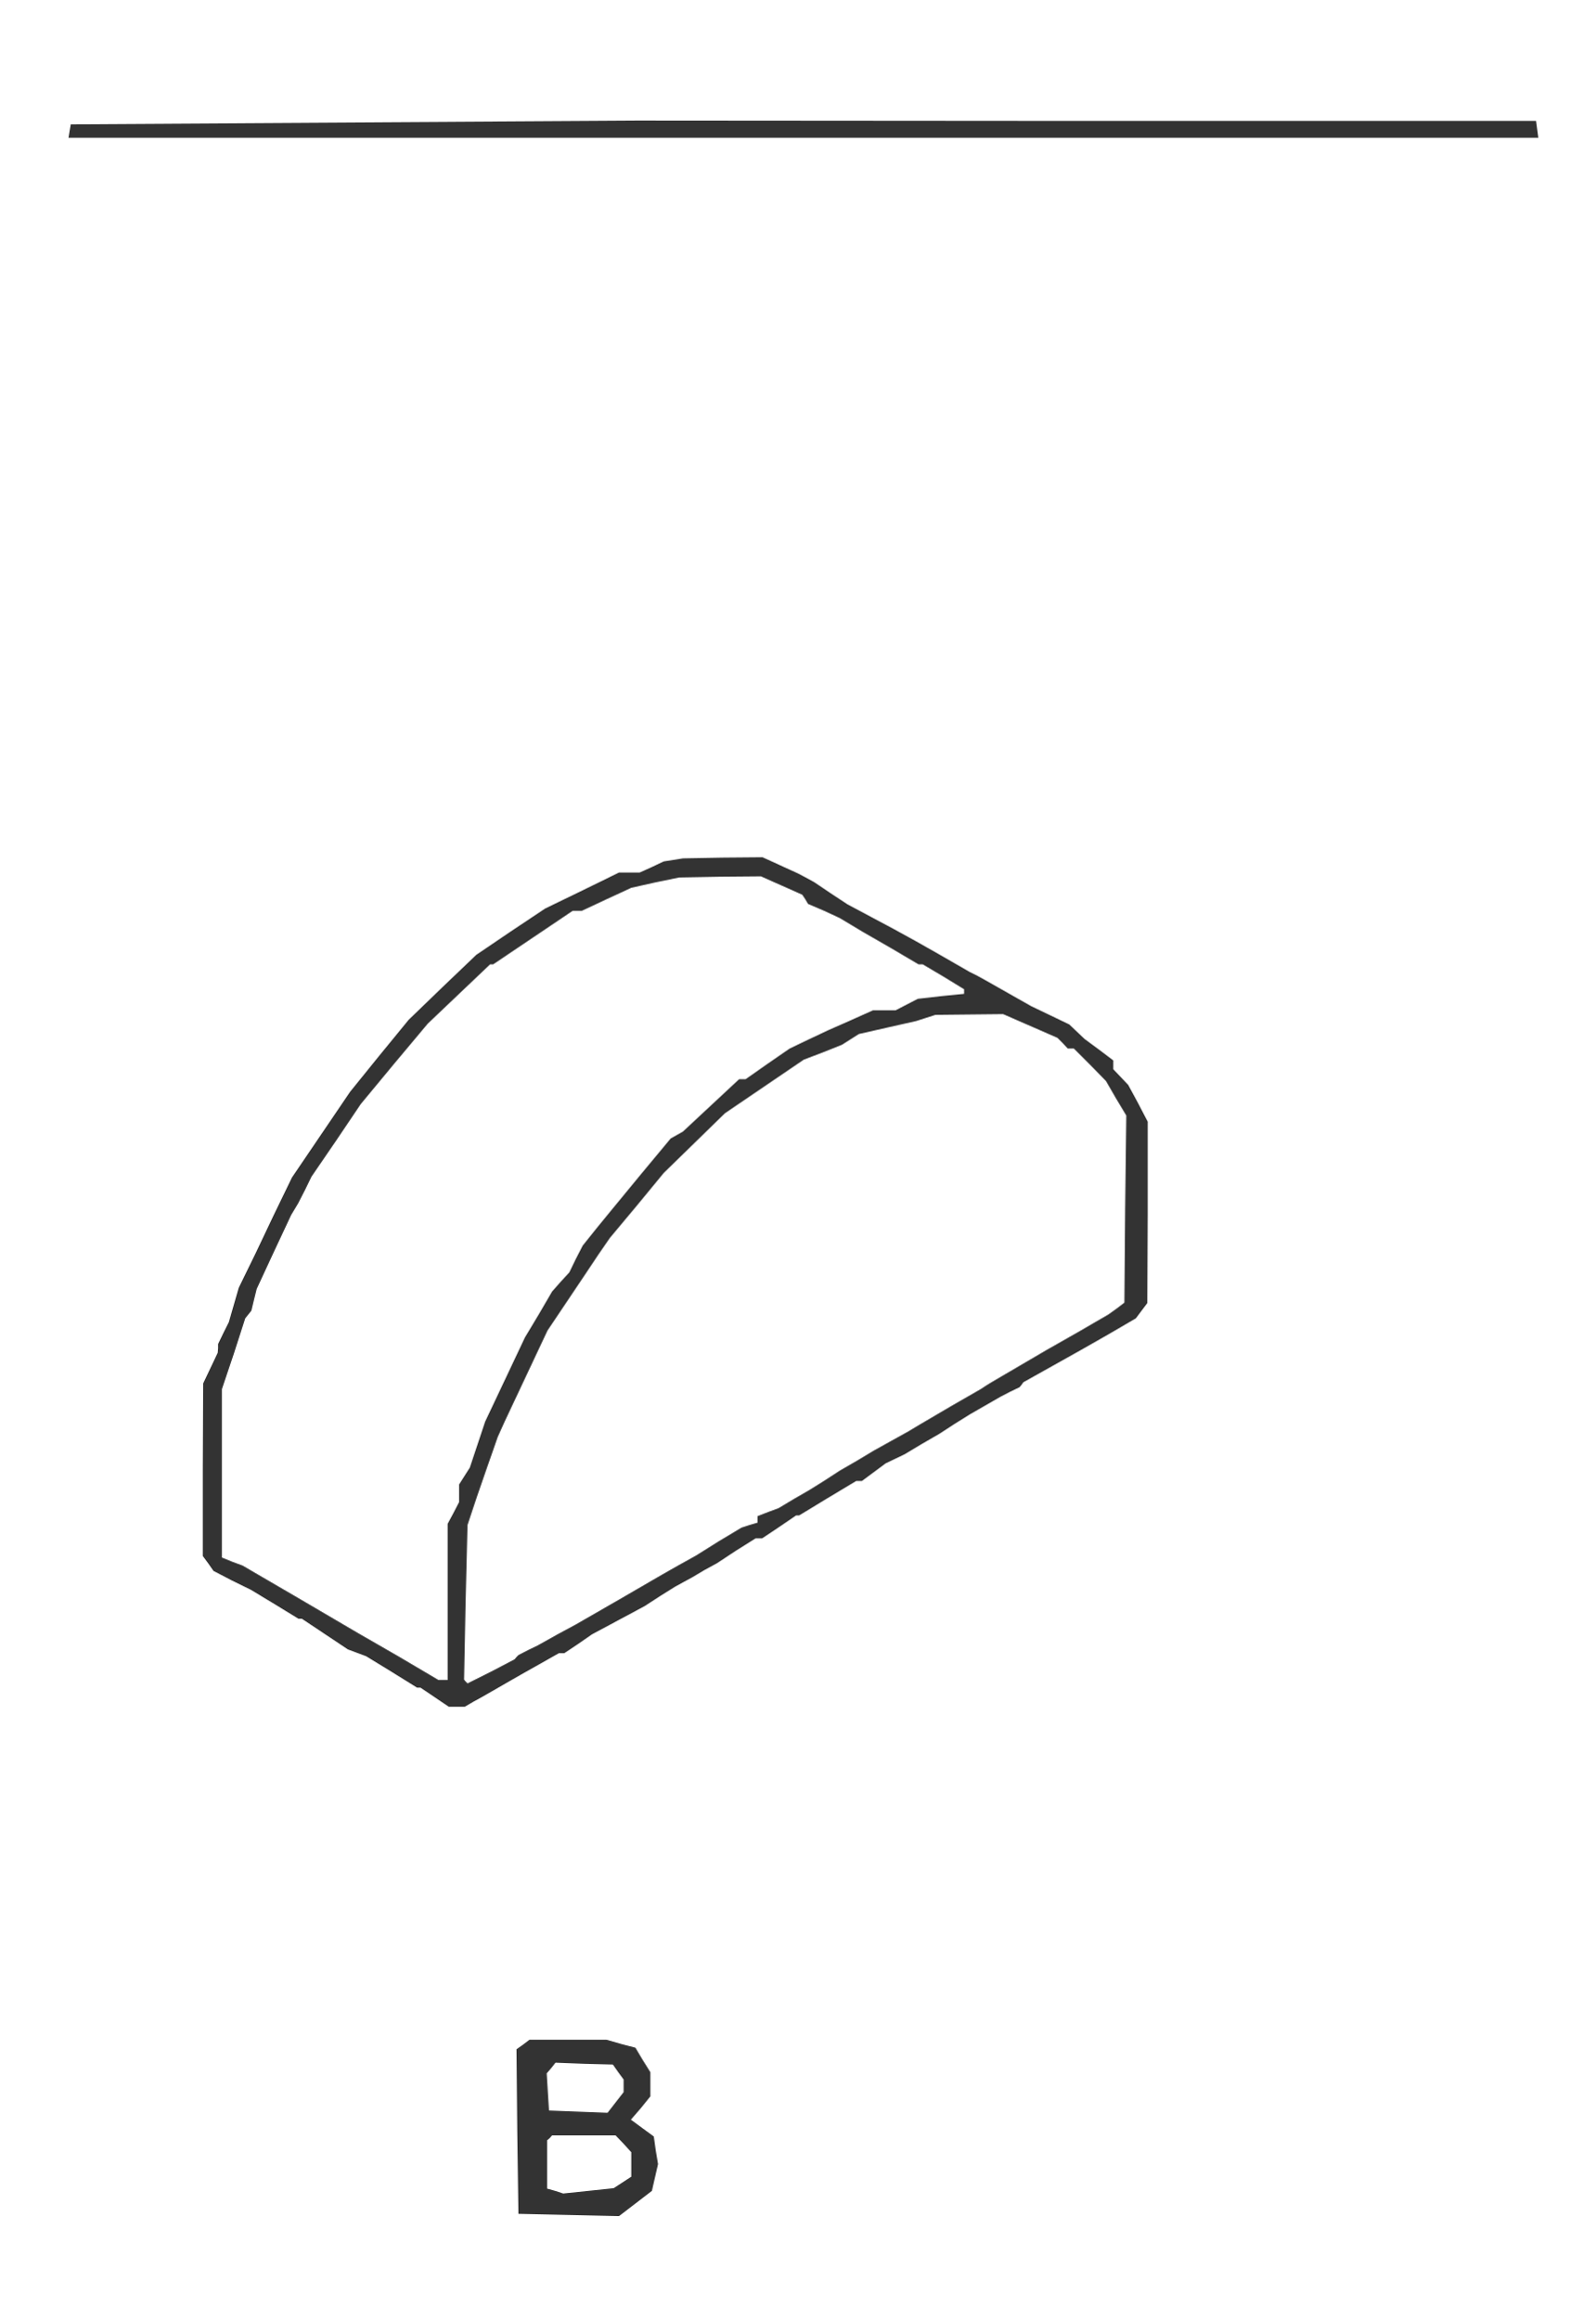
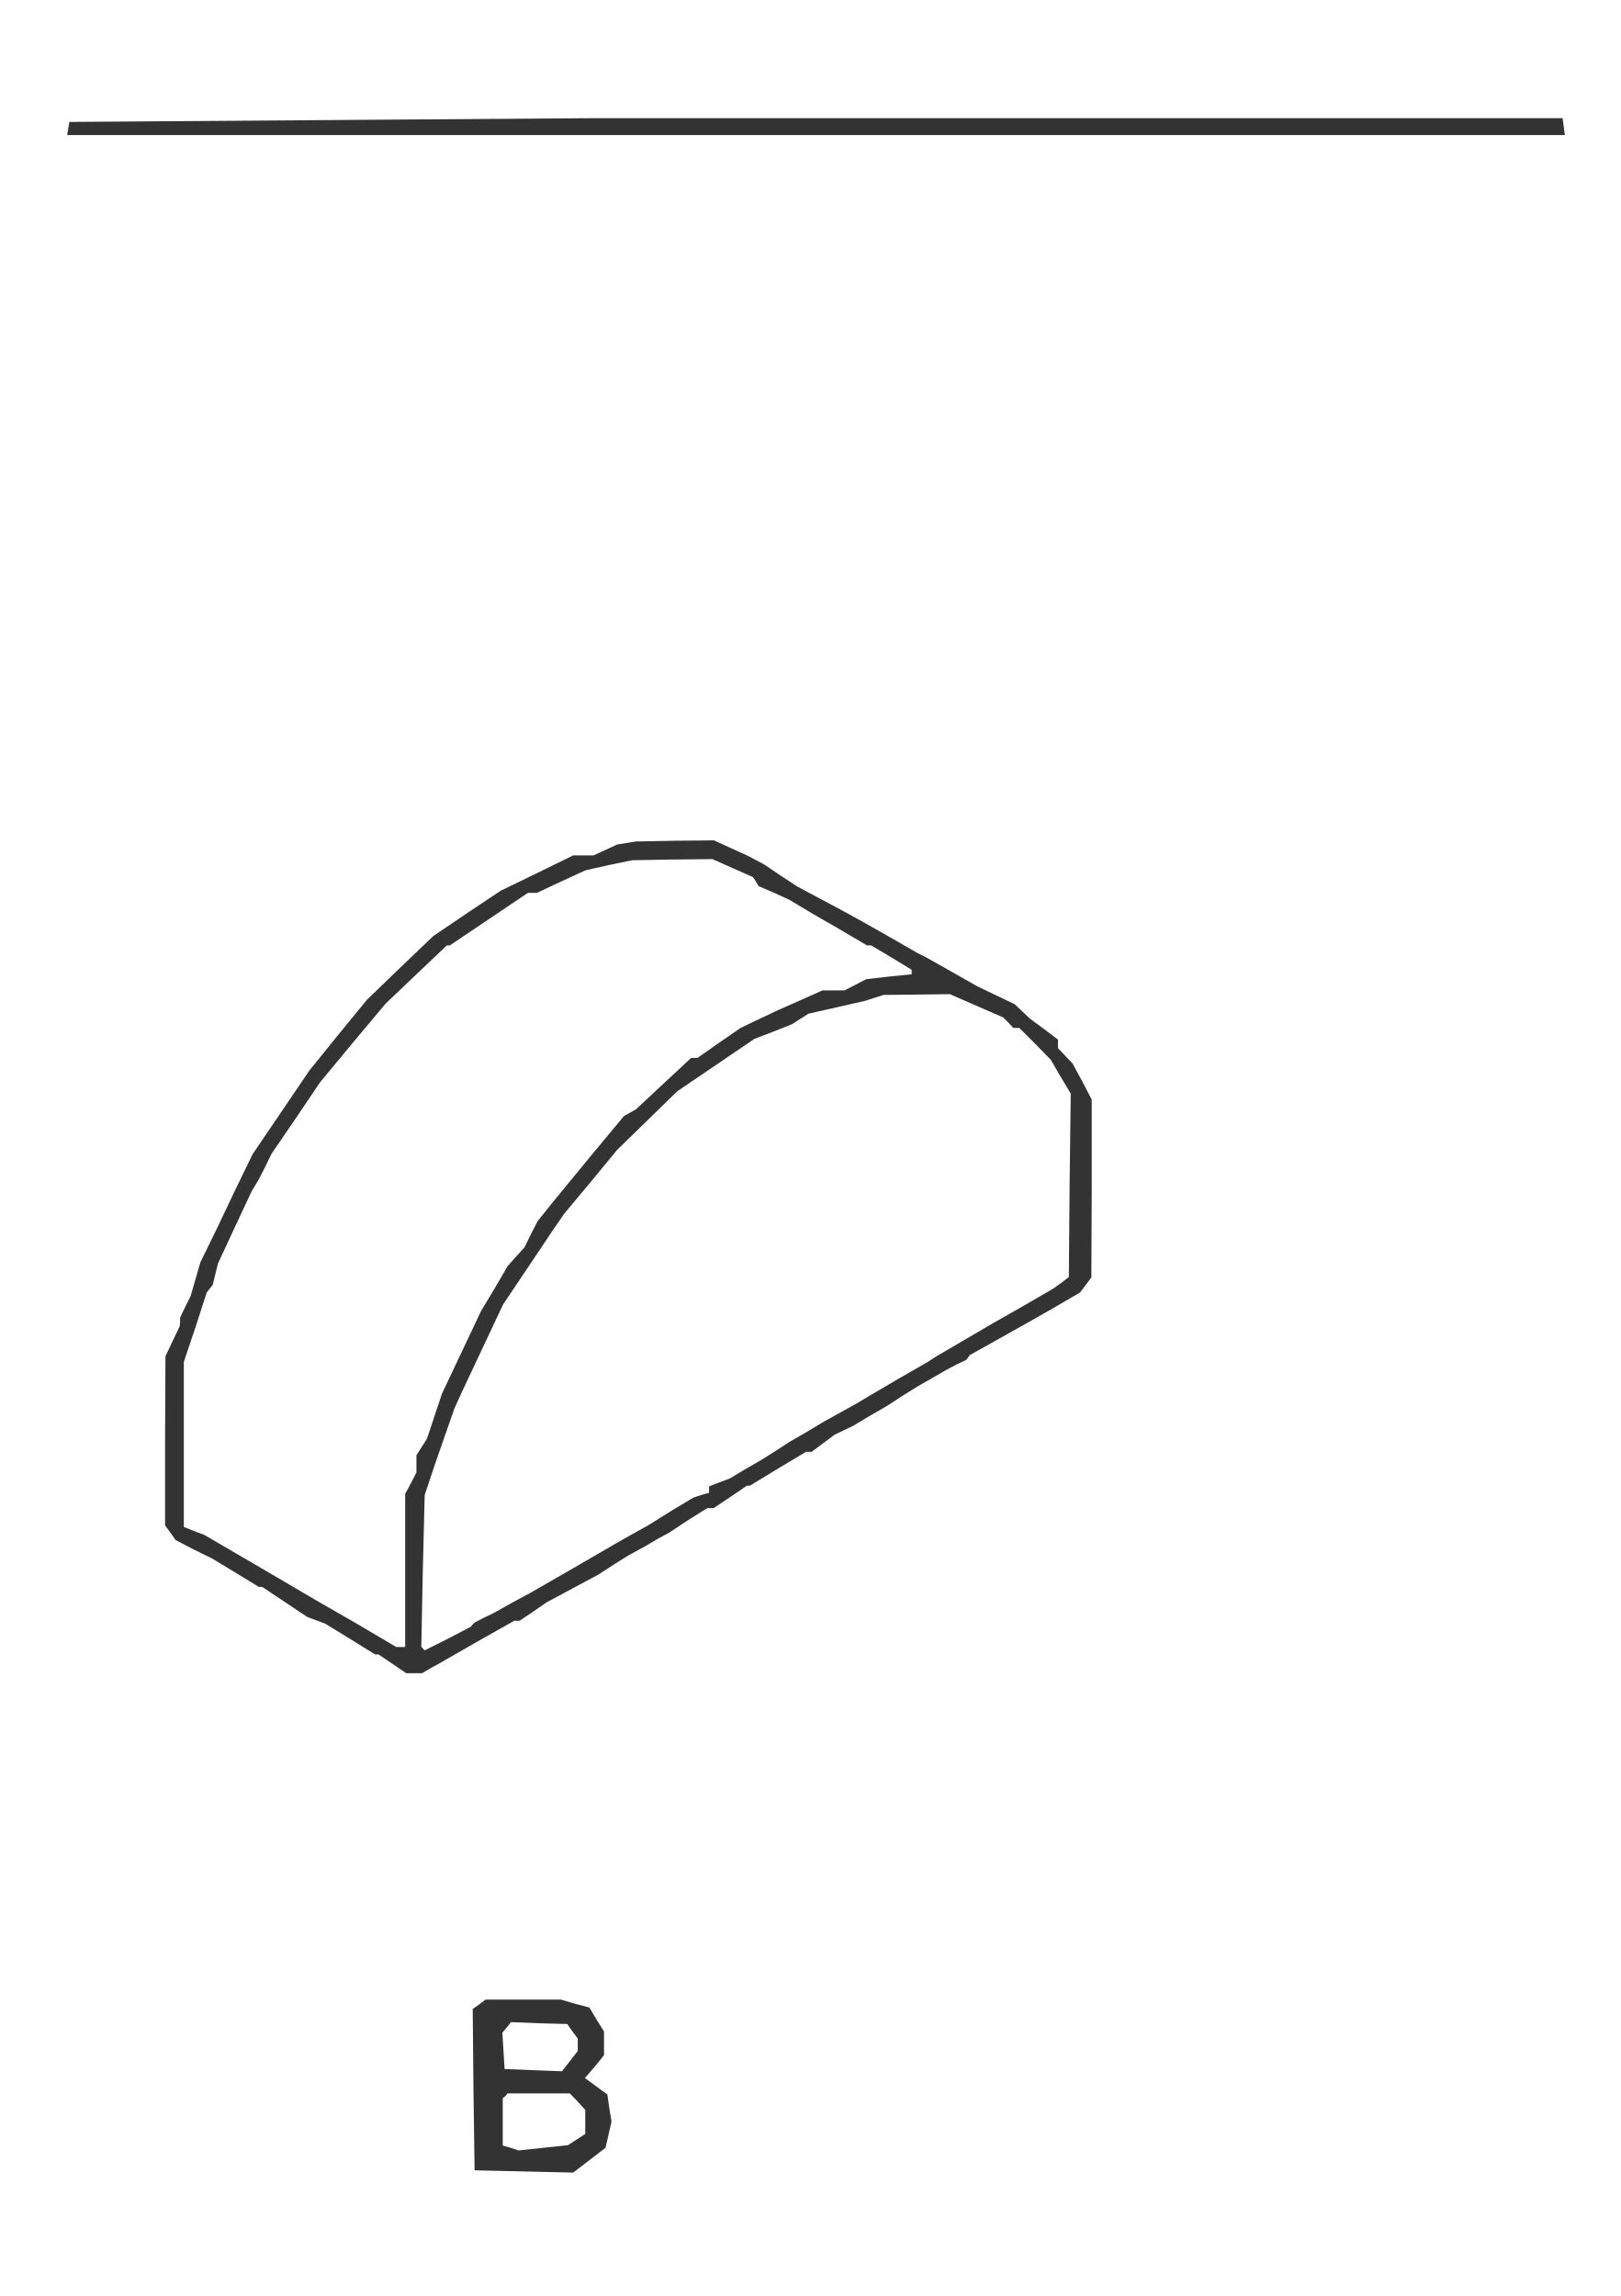
- <svg xmlns="http://www.w3.org/2000/svg" version="1.0" width="417" height="606" viewBox="0 0 417 606" preserveAspectRatio="xMidYMid meet">
-   <g transform="translate(0,606) scale(0.1,-0.1)" fill="#333" stroke="none">
-     <path d="M925 5740 l-740 -5 -3 -17 -3 -18 1921 0 1921 0 -3 22 -3 22 -1175 0 -1175 1 -740 -5z M1760 3813 l-25 -4 -32 -15 -31 -14 -27 0 -27 0 -96 -47 -97 -47 -90 -60 -90 -61 -89 -85 -88 -85 -77 -94 -76 -94 -76 -112 -76 -112 -48 -99 -47 -99 -22 -45 -22 -45 -13 -45 -13 -45 -14 -28 -14 -29 0 -11 -1 -12 -19 -40 -19 -40 -1 -225 0 -226 14 -19 14 -20 48 -25 49 -24 63 -38 62 -38 4 0 5 0 60 -40 60 -40 24 -9 24 -9 67 -41 66 -41 5 0 4 0 37 -25 37 -25 21 0 21 0 22 13 22 12 101 58 101 57 7 0 7 0 36 24 36 25 69 37 69 37 40 26 40 25 22 12 22 12 32 19 33 18 50 33 51 32 8 0 9 0 45 30 44 30 4 0 4 0 74 45 75 45 7 0 8 0 31 23 31 23 25 12 25 12 45 27 45 26 40 26 40 25 40 23 40 23 25 13 25 12 5 6 5 7 75 42 75 42 72 41 72 42 15 20 15 20 1 237 0 237 -25 48 -26 48 -19 20 -20 21 0 12 0 11 -37 28 -38 28 -20 19 -20 19 -50 24 -50 24 -60 34 -60 34 -20 11 -20 10 -40 23 -40 23 -60 34 -60 33 -60 32 -60 32 -44 29 -43 29 -22 12 -21 11 -46 21 -46 21 -104 -1 -104 -2 -25 -4z m283 -67 l54 -24 8 -12 7 -12 42 -18 41 -19 30 -18 30 -18 73 -42 73 -43 5 0 6 0 54 -32 54 -33 0 -6 0 -6 -60 -6 -61 -7 -29 -15 -29 -15 -29 0 -30 0 -58 -26 -59 -26 -51 -24 -50 -24 -58 -40 -57 -40 -8 0 -9 0 -73 -68 -74 -69 -16 -9 -16 -9 -79 -95 -79 -96 -36 -44 -36 -45 -18 -35 -17 -35 -23 -25 -22 -25 -35 -60 -36 -60 -52 -110 -52 -110 -20 -60 -20 -60 -14 -22 -14 -22 0 -23 0 -23 -15 -29 -15 -28 0 -204 0 -204 -12 0 -12 0 -105 62 -106 61 -150 88 -151 88 -27 10 -27 11 0 220 0 220 31 92 30 93 8 10 8 10 7 29 7 28 45 97 45 96 9 15 9 15 18 35 17 35 65 95 64 95 87 105 88 105 82 78 81 77 4 0 4 0 104 70 104 70 12 0 12 0 64 30 65 30 62 14 63 13 107 2 107 1 54 -24z m650 -367 l71 -31 14 -14 13 -14 8 0 8 0 42 -42 42 -43 26 -45 27 -45 -3 -244 -2 -245 -21 -16 -21 -15 -81 -47 -81 -46 -70 -41 -70 -41 -15 -9 -15 -10 -80 -46 -80 -47 -15 -9 -15 -9 -45 -25 -45 -25 -45 -27 -45 -26 -40 -26 -40 -25 -40 -23 -40 -24 -27 -10 -28 -11 0 -8 0 -9 -21 -6 -21 -7 -60 -36 -59 -37 -45 -25 -44 -25 -112 -65 -113 -65 -50 -27 -50 -28 -25 -12 -25 -13 -5 -5 -5 -6 -61 -32 -62 -31 -5 5 -4 5 4 202 5 202 25 75 26 75 14 40 14 40 9 20 9 20 56 119 56 119 51 76 51 76 30 45 31 45 71 85 70 85 80 78 80 78 103 70 103 70 50 19 50 20 22 14 22 14 75 17 75 17 25 8 25 8 88 1 89 1 71 -31z M1367 717 l-17 -12 2 -215 3 -215 131 -3 132 -3 43 33 43 33 8 35 8 35 -6 36 -5 36 -30 22 -30 22 26 30 25 31 0 31 0 32 -20 32 -19 32 -38 10 -38 11 -101 0 -100 0 -17 -13z m249 -72 l14 -19 0 -17 0 -16 -21 -27 -21 -27 -77 3 -76 3 -3 48 -3 49 12 14 11 14 75 -3 75 -2 14 -20z m14 -187 l20 -22 0 -32 0 -32 -23 -15 -23 -15 -66 -7 -66 -7 -21 7 -21 6 0 63 0 63 7 6 6 7 83 0 83 0 21 -22z" />
+ <svg xmlns="http://www.w3.org/2000/svg" version="1.0" width="432" height="612" viewBox="0 0 432 612" preserveAspectRatio="xMidYMid meet">
+   <g transform="translate(0,612) scale(0.1,-0.1)" fill="#333" stroke="none">
+     <path d="M880 5800 l-695 -5 -3 -17 -3 -18 1996 0 1996 0 -3 23 -3 22 -1295 0 -1295 0 -695 -5z M1670 3873 l-25 -4 -32 -15 -31 -14 -27 0 -27 0 -96 -47 -97 -47 -90 -60 -90 -61 -89 -85 -88 -85 -77 -94 -76 -94 -76 -112 -76 -112 -48 -99 -47 -99 -22 -45 -22 -45 -13 -45 -13 -45 -14 -28 -14 -29 0 -11 -1 -12 -19 -40 -19 -40 -1 -225 0 -226 14 -19 14 -20 48 -25 49 -24 63 -38 62 -38 4 0 5 0 60 -40 60 -40 24 -9 24 -9 67 -41 66 -41 5 0 4 0 37 -25 37 -25 21 0 21 0 22 13 22 12 101 58 101 57 7 0 7 0 36 24 36 25 69 37 69 37 40 26 40 25 22 12 22 12 32 19 33 18 50 33 51 32 8 0 9 0 45 30 44 30 4 0 4 0 74 45 75 45 7 0 8 0 31 23 31 23 25 12 25 12 45 27 45 26 40 26 40 25 40 23 40 23 25 13 25 12 5 6 5 7 75 42 75 42 72 41 72 42 15 20 15 20 1 237 0 237 -25 48 -26 48 -19 20 -20 21 0 12 0 11 -37 28 -38 28 -20 19 -20 19 -50 24 -50 24 -60 34 -60 34 -20 11 -20 10 -40 23 -40 23 -60 34 -60 33 -60 32 -60 32 -44 29 -43 29 -22 12 -21 11 -46 21 -46 21 -104 -1 -104 -2 -25 -4z m283 -67 l54 -24 8 -12 7 -12 42 -18 41 -19 30 -18 30 -18 73 -42 73 -43 5 0 6 0 54 -32 54 -33 0 -6 0 -6 -60 -6 -61 -7 -29 -15 -29 -15 -29 0 -30 0 -58 -26 -59 -26 -51 -24 -50 -24 -58 -40 -57 -40 -8 0 -9 0 -73 -68 -74 -69 -16 -9 -16 -9 -79 -95 -79 -96 -36 -44 -36 -45 -18 -35 -17 -35 -23 -25 -22 -25 -35 -60 -36 -60 -52 -110 -52 -110 -20 -60 -20 -60 -14 -22 -14 -22 0 -23 0 -23 -15 -29 -15 -28 0 -204 0 -204 -12 0 -12 0 -105 62 -106 61 -150 88 -151 88 -27 10 -27 11 0 220 0 220 31 92 30 93 8 10 8 10 7 29 7 28 45 97 45 96 9 15 9 15 18 35 17 35 65 95 64 95 87 105 88 105 82 78 81 77 4 0 4 0 104 70 104 70 12 0 12 0 64 30 65 30 62 14 63 13 107 2 107 1 54 -24z m650 -367 l71 -31 14 -14 13 -14 8 0 8 0 42 -42 42 -43 26 -45 27 -45 -3 -244 -2 -245 -21 -16 -21 -15 -81 -47 -81 -46 -70 -41 -70 -41 -15 -9 -15 -10 -80 -46 -80 -47 -15 -9 -15 -9 -45 -25 -45 -25 -45 -27 -45 -26 -40 -26 -40 -25 -40 -23 -40 -24 -27 -10 -28 -11 0 -8 0 -9 -21 -6 -21 -7 -60 -36 -59 -37 -45 -25 -44 -25 -112 -65 -113 -65 -50 -27 -50 -28 -25 -12 -25 -13 -5 -5 -5 -6 -61 -32 -62 -31 -5 5 -4 5 4 202 5 202 25 75 26 75 14 40 14 40 9 20 9 20 56 119 56 119 51 76 51 76 30 45 31 45 71 85 70 85 80 78 80 78 103 70 103 70 50 19 50 20 22 14 22 14 75 17 75 17 25 8 25 8 88 1 89 1 71 -31z M1277 777 l-17 -12 2 -215 3 -215 131 -3 132 -3 43 33 43 33 8 35 8 35 -6 36 -5 36 -30 22 -30 22 26 30 25 31 0 31 0 32 -20 32 -19 32 -38 10 -38 11 -101 0 -100 0 -17 -13z m249 -72 l14 -19 0 -17 0 -16 -21 -27 -21 -27 -77 3 -76 3 -3 48 -3 49 12 14 11 14 75 -3 75 -2 14 -20z m14 -187 l20 -22 0 -32 0 -32 -23 -15 -23 -15 -66 -7 -66 -7 -21 7 -21 6 0 63 0 63 7 6 6 7 83 0 83 0 21 -22z" />
  </g>
</svg>
